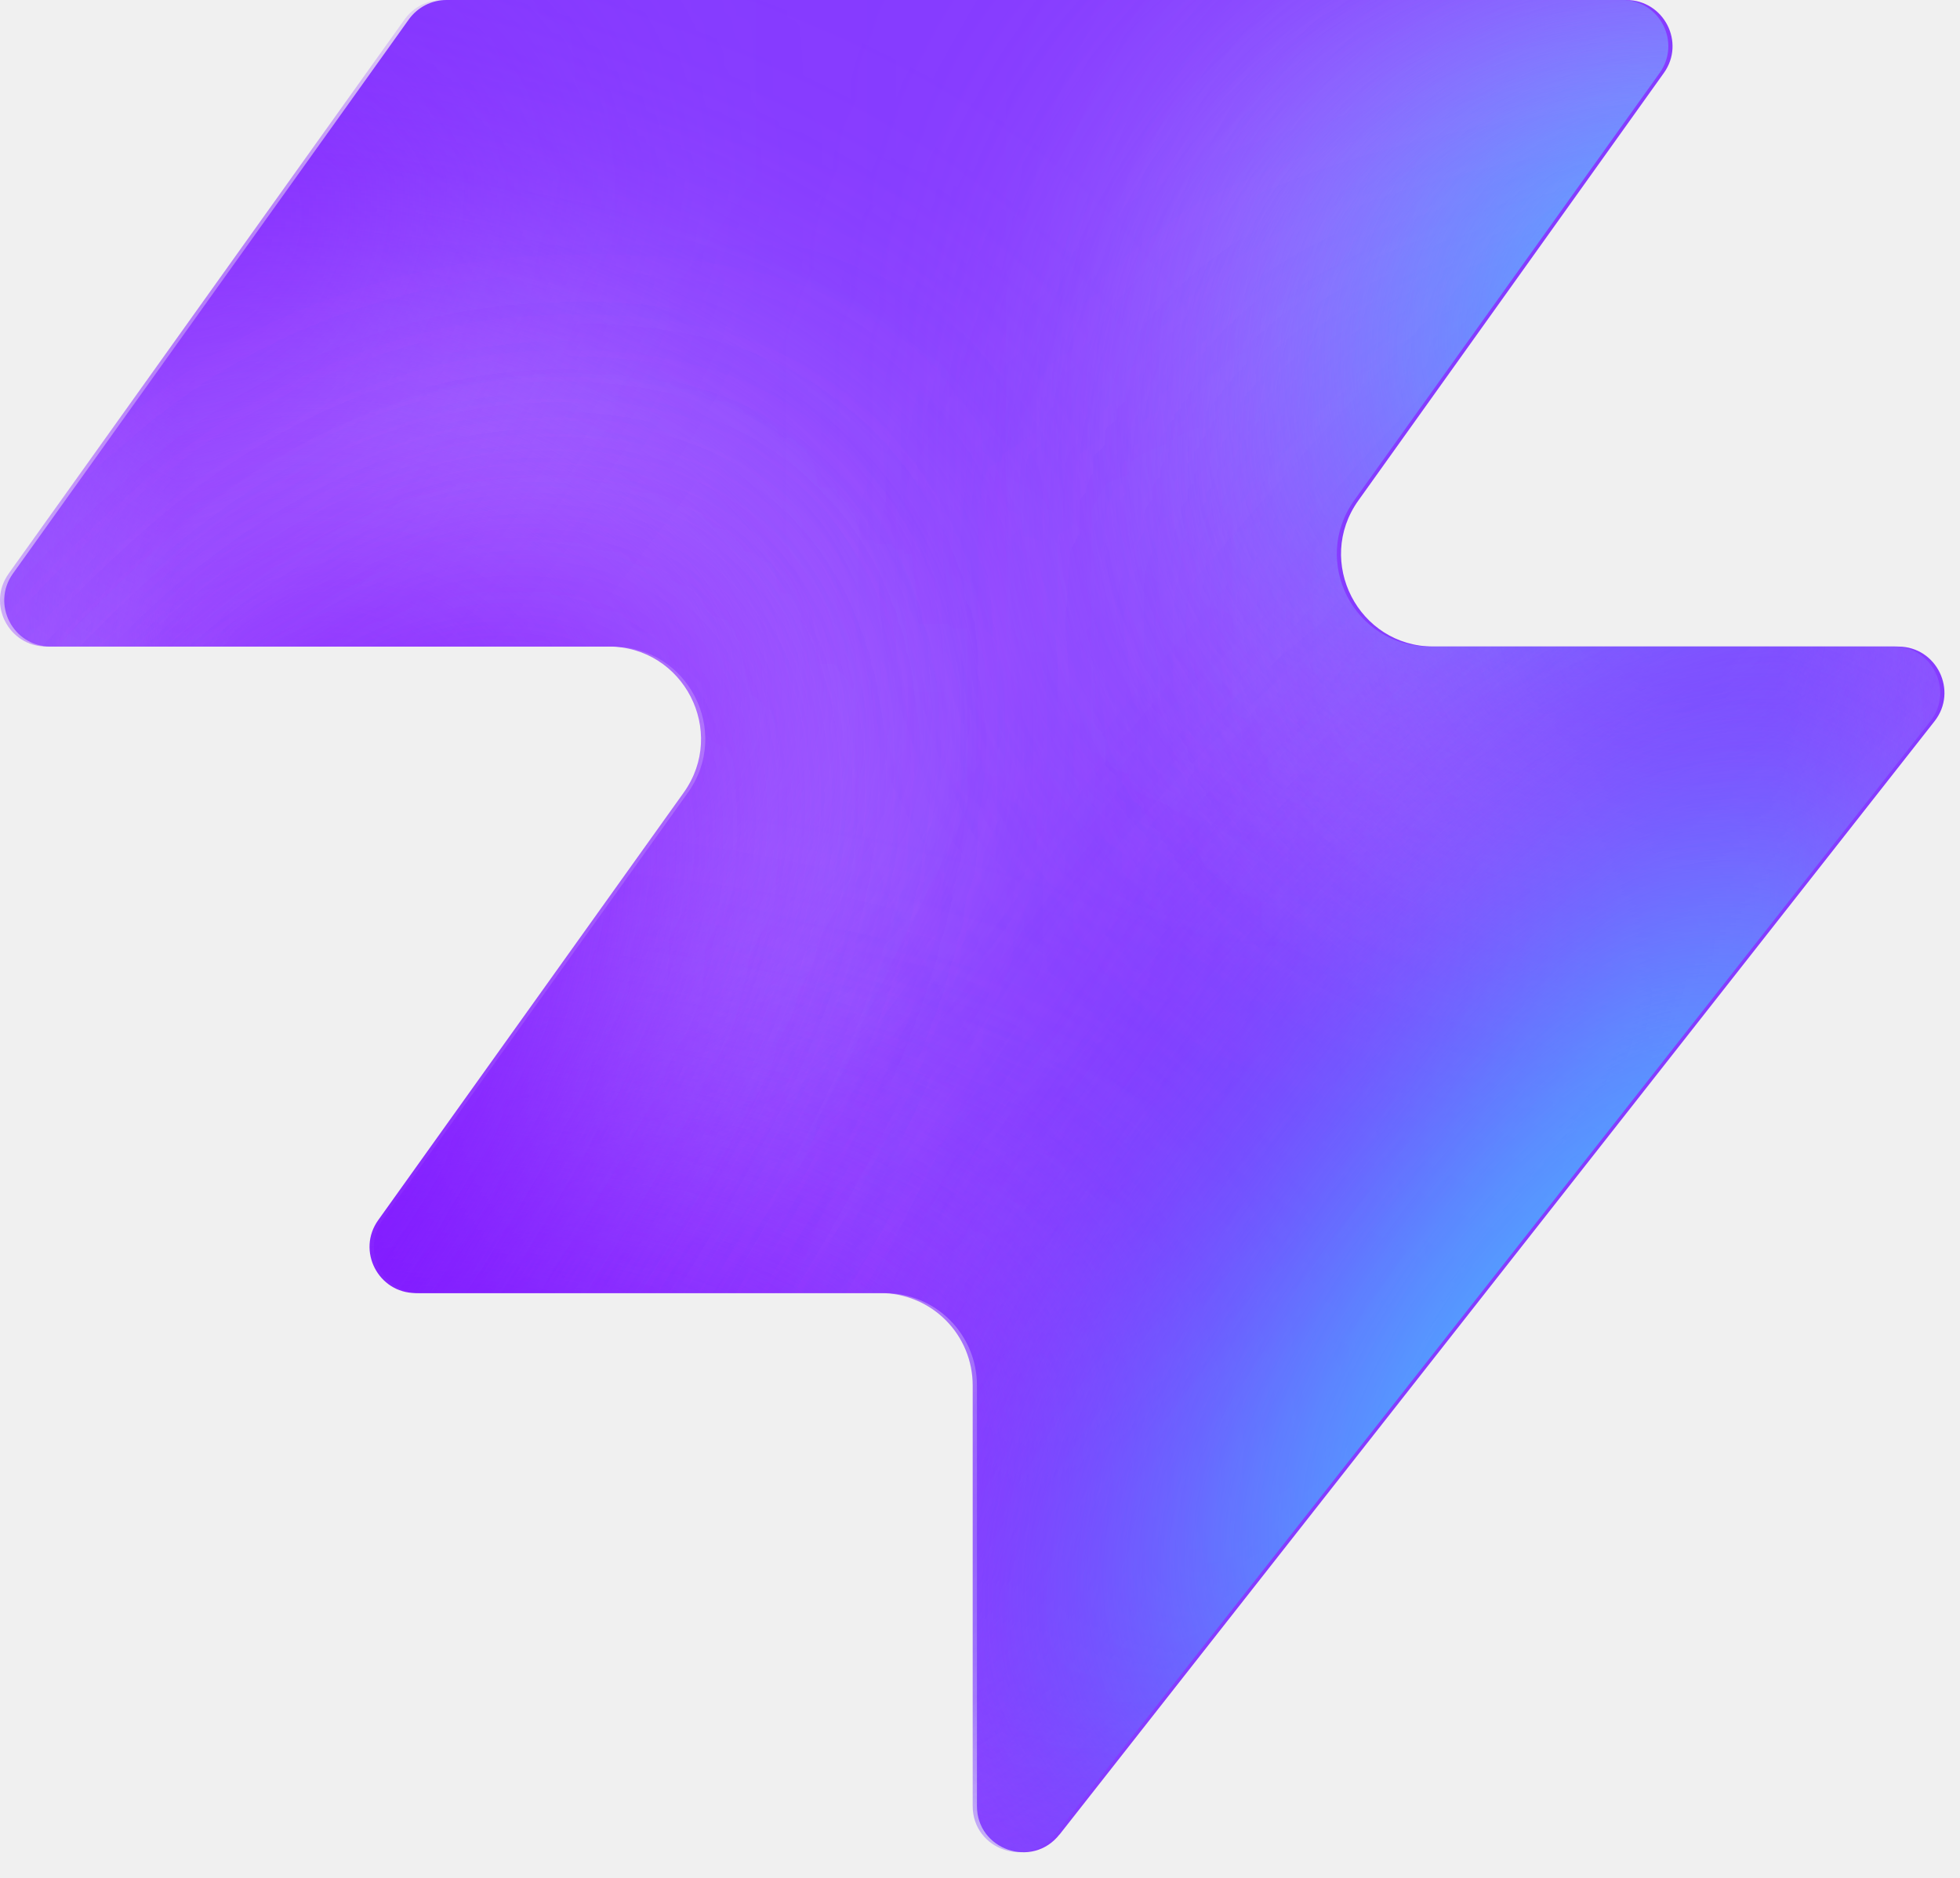
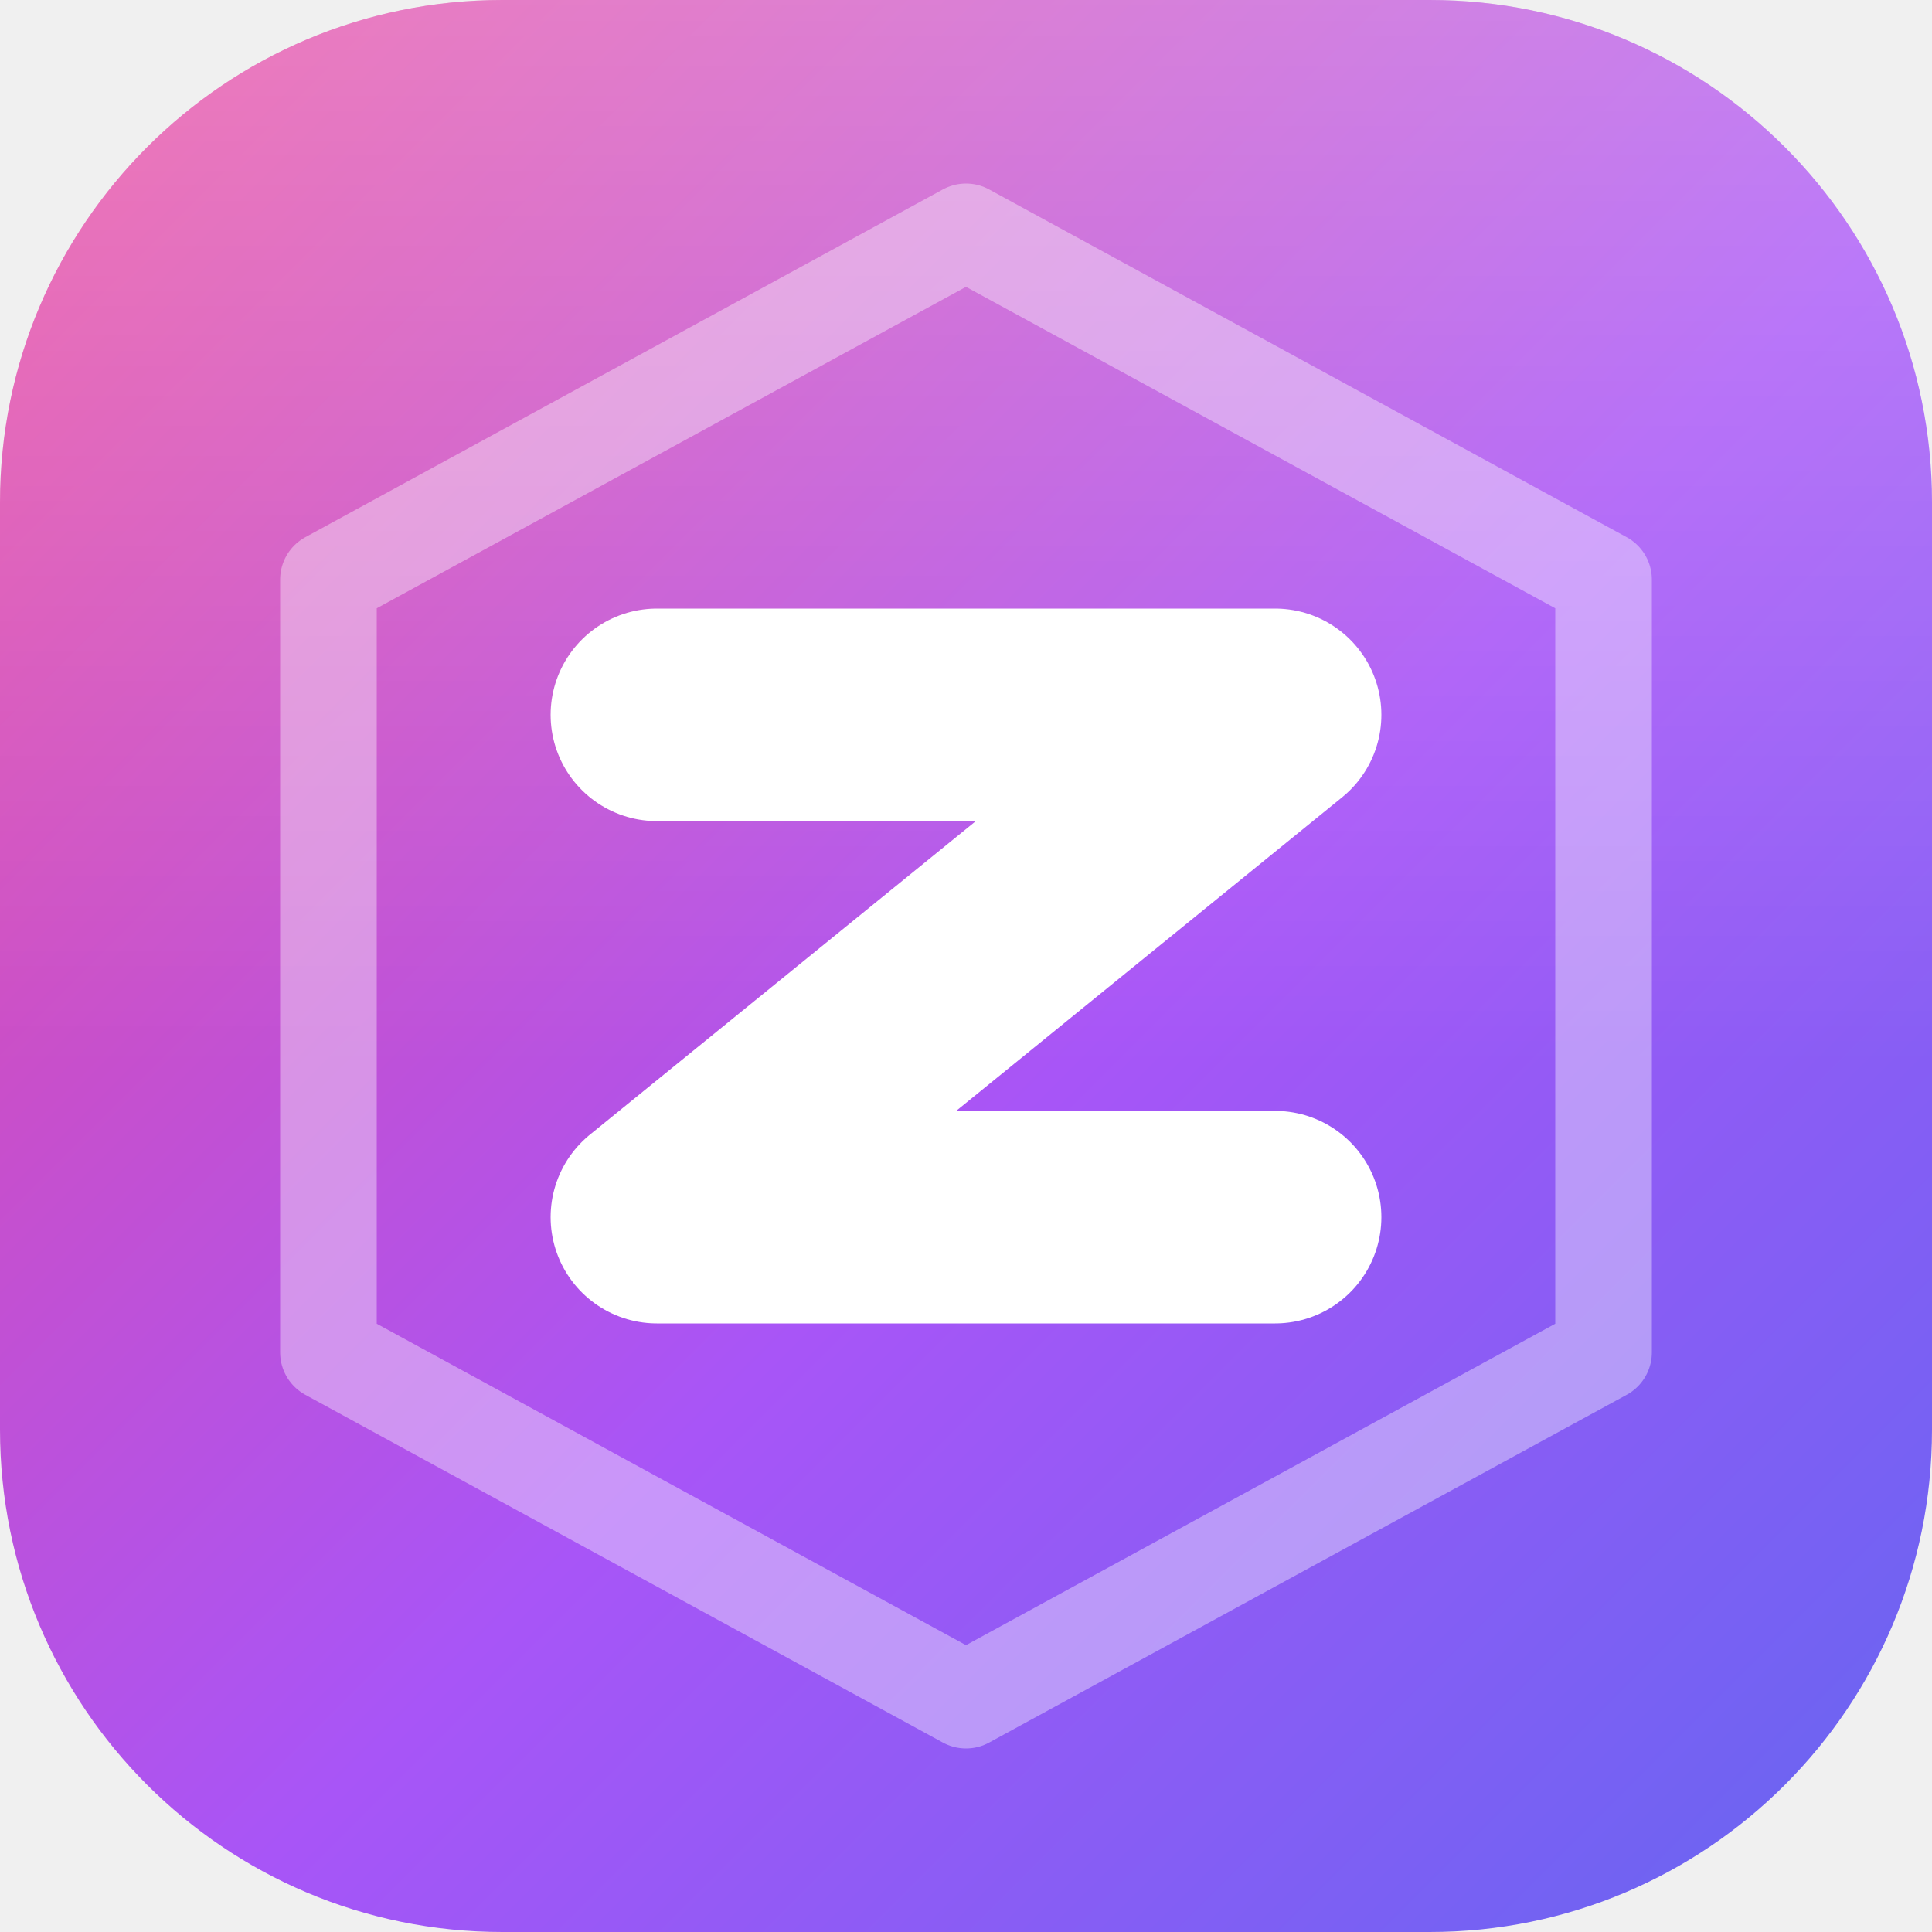
- <svg xmlns="http://www.w3.org/2000/svg" width="48" height="46" fill="none" viewBox="0 0 48 46">
-   <path fill="#863bff" d="M25.946 44.938c-.664.845-2.021.375-2.021-.698V33.937a2.26 2.26 0 0 0-2.262-2.262H10.287c-.92 0-1.456-1.04-.92-1.788l7.48-10.471c1.07-1.497 0-3.578-1.842-3.578H1.237c-.92 0-1.456-1.04-.92-1.788L10.013.474c.214-.297.556-.474.92-.474h28.894c.92 0 1.456 1.04.92 1.788l-7.48 10.471c-1.07 1.498 0 3.579 1.842 3.579h11.377c.943 0 1.473 1.088.89 1.83L25.947 44.94z" style="fill:#863bff;fill:color(display-p3 .525 .23 1);fill-opacity:1" />
-   <mask id="a" width="48" height="46" x="0" y="0" maskUnits="userSpaceOnUse" style="mask-type:alpha">
-     <path fill="#000" d="M25.842 44.938c-.664.844-2.021.375-2.021-.698V33.937a2.26 2.26 0 0 0-2.262-2.262H10.183c-.92 0-1.456-1.04-.92-1.788l7.48-10.471c1.07-1.498 0-3.579-1.842-3.579H1.133c-.92 0-1.456-1.04-.92-1.787L9.91.473c.214-.297.556-.474.92-.474h28.894c.92 0 1.456 1.04.92 1.788l-7.48 10.471c-1.07 1.498 0 3.578 1.842 3.578h11.377c.943 0 1.473 1.088.89 1.832L25.843 44.94z" style="fill:#000;fill-opacity:1" />
-   </mask>
-   <g mask="url(#a)">
-     <g filter="url(#b)">
-       <ellipse cx="5.508" cy="14.704" fill="#ede6ff" rx="5.508" ry="14.704" style="fill:#ede6ff;fill:color(display-p3 .927 .903 1);fill-opacity:1" transform="matrix(.00324 1 1 -.00324 -4.47 31.516)" />
-     </g>
-     <g filter="url(#c)">
-       <ellipse cx="10.399" cy="29.851" fill="#ede6ff" rx="10.399" ry="29.851" style="fill:#ede6ff;fill:color(display-p3 .927 .903 1);fill-opacity:1" transform="matrix(.00324 1 1 -.00324 -39.328 7.883)" />
-     </g>
-     <g filter="url(#d)">
-       <ellipse cx="5.508" cy="30.487" fill="#7e14ff" rx="5.508" ry="30.487" style="fill:#7e14ff;fill:color(display-p3 .492 .077 1);fill-opacity:1" transform="rotate(89.814 -25.913 -14.639)scale(1 -1)" />
-     </g>
-     <g filter="url(#e)">
-       <ellipse cx="5.508" cy="30.599" fill="#7e14ff" rx="5.508" ry="30.599" style="fill:#7e14ff;fill:color(display-p3 .492 .077 1);fill-opacity:1" transform="rotate(89.814 -32.644 -3.334)scale(1 -1)" />
-     </g>
-     <g filter="url(#f)">
-       <ellipse cx="5.508" cy="30.599" fill="#7e14ff" rx="5.508" ry="30.599" style="fill:#7e14ff;fill:color(display-p3 .492 .077 1);fill-opacity:1" transform="matrix(.00324 1 1 -.00324 -34.34 30.47)" />
-     </g>
-     <g filter="url(#g)">
-       <ellipse cx="14.072" cy="22.078" fill="#ede6ff" rx="14.072" ry="22.078" style="fill:#ede6ff;fill:color(display-p3 .927 .903 1);fill-opacity:1" transform="rotate(93.35 24.506 48.493)scale(-1 1)" />
-     </g>
-     <g filter="url(#h)">
-       <ellipse cx="3.47" cy="21.501" fill="#7e14ff" rx="3.47" ry="21.501" style="fill:#7e14ff;fill:color(display-p3 .492 .077 1);fill-opacity:1" transform="rotate(89.009 28.708 47.59)scale(-1 1)" />
-     </g>
-     <g filter="url(#i)">
-       <ellipse cx="3.47" cy="21.501" fill="#7e14ff" rx="3.47" ry="21.501" style="fill:#7e14ff;fill:color(display-p3 .492 .077 1);fill-opacity:1" transform="rotate(89.009 28.708 47.59)scale(-1 1)" />
-     </g>
-     <g filter="url(#j)">
-       <ellipse cx=".387" cy="8.972" fill="#7e14ff" rx="4.407" ry="29.108" style="fill:#7e14ff;fill:color(display-p3 .492 .077 1);fill-opacity:1" transform="rotate(39.51 .387 8.972)" />
-     </g>
-     <g filter="url(#k)">
-       <ellipse cx="47.523" cy="-6.092" fill="#7e14ff" rx="4.407" ry="29.108" style="fill:#7e14ff;fill:color(display-p3 .492 .077 1);fill-opacity:1" transform="rotate(37.892 47.523 -6.092)" />
-     </g>
-     <g filter="url(#l)">
-       <ellipse cx="41.412" cy="6.333" fill="#47bfff" rx="5.971" ry="9.665" style="fill:#47bfff;fill:color(display-p3 .28 .748 1);fill-opacity:1" transform="rotate(37.892 41.412 6.333)" />
-     </g>
-     <g filter="url(#m)">
-       <ellipse cx="-1.879" cy="38.332" fill="#7e14ff" rx="4.407" ry="29.108" style="fill:#7e14ff;fill:color(display-p3 .492 .077 1);fill-opacity:1" transform="rotate(37.892 -1.88 38.332)" />
-     </g>
-     <g filter="url(#n)">
-       <ellipse cx="-1.879" cy="38.332" fill="#7e14ff" rx="4.407" ry="29.108" style="fill:#7e14ff;fill:color(display-p3 .492 .077 1);fill-opacity:1" transform="rotate(37.892 -1.88 38.332)" />
-     </g>
-     <g filter="url(#o)">
-       <ellipse cx="35.651" cy="29.907" fill="#7e14ff" rx="4.407" ry="29.108" style="fill:#7e14ff;fill:color(display-p3 .492 .077 1);fill-opacity:1" transform="rotate(37.892 35.651 29.907)" />
-     </g>
-     <g filter="url(#p)">
-       <ellipse cx="38.418" cy="32.4" fill="#47bfff" rx="5.971" ry="15.297" style="fill:#47bfff;fill:color(display-p3 .28 .748 1);fill-opacity:1" transform="rotate(37.892 38.418 32.4)" />
-     </g>
-   </g>
+ <svg xmlns="http://www.w3.org/2000/svg" viewBox="0 0 100 100" width="100" height="100">
  <defs>
-     <filter id="b" width="60.045" height="41.654" x="-19.77" y="16.149" color-interpolation-filters="sRGB" filterUnits="userSpaceOnUse">
-       <feFlood flood-opacity="0" result="BackgroundImageFix" />
-       <feBlend in="SourceGraphic" in2="BackgroundImageFix" result="shape" />
-       <feGaussianBlur result="effect1_foregroundBlur_2002_17158" stdDeviation="7.659" />
-     </filter>
-     <filter id="c" width="90.34" height="51.437" x="-54.613" y="-7.533" color-interpolation-filters="sRGB" filterUnits="userSpaceOnUse">
-       <feFlood flood-opacity="0" result="BackgroundImageFix" />
-       <feBlend in="SourceGraphic" in2="BackgroundImageFix" result="shape" />
-       <feGaussianBlur result="effect1_foregroundBlur_2002_17158" stdDeviation="7.659" />
-     </filter>
-     <filter id="d" width="79.355" height="29.4" x="-49.64" y="2.03" color-interpolation-filters="sRGB" filterUnits="userSpaceOnUse">
-       <feFlood flood-opacity="0" result="BackgroundImageFix" />
-       <feBlend in="SourceGraphic" in2="BackgroundImageFix" result="shape" />
-       <feGaussianBlur result="effect1_foregroundBlur_2002_17158" stdDeviation="4.596" />
-     </filter>
-     <filter id="e" width="79.579" height="29.4" x="-45.045" y="20.029" color-interpolation-filters="sRGB" filterUnits="userSpaceOnUse">
-       <feFlood flood-opacity="0" result="BackgroundImageFix" />
-       <feBlend in="SourceGraphic" in2="BackgroundImageFix" result="shape" />
-       <feGaussianBlur result="effect1_foregroundBlur_2002_17158" stdDeviation="4.596" />
-     </filter>
-     <filter id="f" width="79.579" height="29.4" x="-43.513" y="21.178" color-interpolation-filters="sRGB" filterUnits="userSpaceOnUse">
-       <feFlood flood-opacity="0" result="BackgroundImageFix" />
-       <feBlend in="SourceGraphic" in2="BackgroundImageFix" result="shape" />
-       <feGaussianBlur result="effect1_foregroundBlur_2002_17158" stdDeviation="4.596" />
-     </filter>
-     <filter id="g" width="74.749" height="58.852" x="15.756" y="-17.901" color-interpolation-filters="sRGB" filterUnits="userSpaceOnUse">
-       <feFlood flood-opacity="0" result="BackgroundImageFix" />
-       <feBlend in="SourceGraphic" in2="BackgroundImageFix" result="shape" />
-       <feGaussianBlur result="effect1_foregroundBlur_2002_17158" stdDeviation="7.659" />
-     </filter>
-     <filter id="h" width="61.377" height="25.362" x="23.548" y="2.284" color-interpolation-filters="sRGB" filterUnits="userSpaceOnUse">
-       <feFlood flood-opacity="0" result="BackgroundImageFix" />
-       <feBlend in="SourceGraphic" in2="BackgroundImageFix" result="shape" />
-       <feGaussianBlur result="effect1_foregroundBlur_2002_17158" stdDeviation="4.596" />
-     </filter>
-     <filter id="i" width="61.377" height="25.362" x="23.548" y="2.284" color-interpolation-filters="sRGB" filterUnits="userSpaceOnUse">
-       <feFlood flood-opacity="0" result="BackgroundImageFix" />
-       <feBlend in="SourceGraphic" in2="BackgroundImageFix" result="shape" />
-       <feGaussianBlur result="effect1_foregroundBlur_2002_17158" stdDeviation="4.596" />
-     </filter>
-     <filter id="j" width="56.045" height="63.649" x="-27.636" y="-22.853" color-interpolation-filters="sRGB" filterUnits="userSpaceOnUse">
-       <feFlood flood-opacity="0" result="BackgroundImageFix" />
-       <feBlend in="SourceGraphic" in2="BackgroundImageFix" result="shape" />
-       <feGaussianBlur result="effect1_foregroundBlur_2002_17158" stdDeviation="4.596" />
-     </filter>
-     <filter id="k" width="54.814" height="64.646" x="20.116" y="-38.415" color-interpolation-filters="sRGB" filterUnits="userSpaceOnUse">
-       <feFlood flood-opacity="0" result="BackgroundImageFix" />
-       <feBlend in="SourceGraphic" in2="BackgroundImageFix" result="shape" />
-       <feGaussianBlur result="effect1_foregroundBlur_2002_17158" stdDeviation="4.596" />
-     </filter>
-     <filter id="l" width="33.541" height="35.313" x="24.641" y="-11.323" color-interpolation-filters="sRGB" filterUnits="userSpaceOnUse">
-       <feFlood flood-opacity="0" result="BackgroundImageFix" />
-       <feBlend in="SourceGraphic" in2="BackgroundImageFix" result="shape" />
-       <feGaussianBlur result="effect1_foregroundBlur_2002_17158" stdDeviation="4.596" />
-     </filter>
-     <filter id="m" width="54.814" height="64.646" x="-29.286" y="6.009" color-interpolation-filters="sRGB" filterUnits="userSpaceOnUse">
-       <feFlood flood-opacity="0" result="BackgroundImageFix" />
-       <feBlend in="SourceGraphic" in2="BackgroundImageFix" result="shape" />
-       <feGaussianBlur result="effect1_foregroundBlur_2002_17158" stdDeviation="4.596" />
-     </filter>
-     <filter id="n" width="54.814" height="64.646" x="-29.286" y="6.009" color-interpolation-filters="sRGB" filterUnits="userSpaceOnUse">
-       <feFlood flood-opacity="0" result="BackgroundImageFix" />
-       <feBlend in="SourceGraphic" in2="BackgroundImageFix" result="shape" />
-       <feGaussianBlur result="effect1_foregroundBlur_2002_17158" stdDeviation="4.596" />
-     </filter>
-     <filter id="o" width="54.814" height="64.646" x="8.244" y="-2.416" color-interpolation-filters="sRGB" filterUnits="userSpaceOnUse">
-       <feFlood flood-opacity="0" result="BackgroundImageFix" />
-       <feBlend in="SourceGraphic" in2="BackgroundImageFix" result="shape" />
-       <feGaussianBlur result="effect1_foregroundBlur_2002_17158" stdDeviation="4.596" />
-     </filter>
-     <filter id="p" width="39.409" height="43.623" x="18.713" y="10.588" color-interpolation-filters="sRGB" filterUnits="userSpaceOnUse">
-       <feFlood flood-opacity="0" result="BackgroundImageFix" />
-       <feBlend in="SourceGraphic" in2="BackgroundImageFix" result="shape" />
-       <feGaussianBlur result="effect1_foregroundBlur_2002_17158" stdDeviation="4.596" />
-     </filter>
+     <linearGradient id="tile" x1="0%" y1="0%" x2="100%" y2="100%">
+       <stop offset="0%" stop-color="#ec4899" />
+       <stop offset="55%" stop-color="#a855f7" />
+       <stop offset="100%" stop-color="#6366f1" />
+     </linearGradient>
+     <linearGradient id="sheen" x1="0%" y1="0%" x2="0%" y2="100%">
+       <stop offset="0%" stop-color="#ffffff" stop-opacity=".28" />
+       <stop offset="55%" stop-color="#ffffff" stop-opacity="0" />
+     </linearGradient>
  </defs>
+   <rect width="100" height="100" rx="26" fill="url(#tile)" />
+   <rect width="100" height="100" rx="26" fill="url(#sheen)" />
+   <polygon points="50,12 83,30 83,70 50,88 17,70 17,30" fill="none" stroke="#ffffff" stroke-opacity=".38" stroke-width="5" stroke-linejoin="round" />
+   <path d="M 34 37 H 66 L 34 63 H 66" fill="none" stroke="#ffffff" stroke-width="11" stroke-linecap="round" stroke-linejoin="round" />
</svg>
